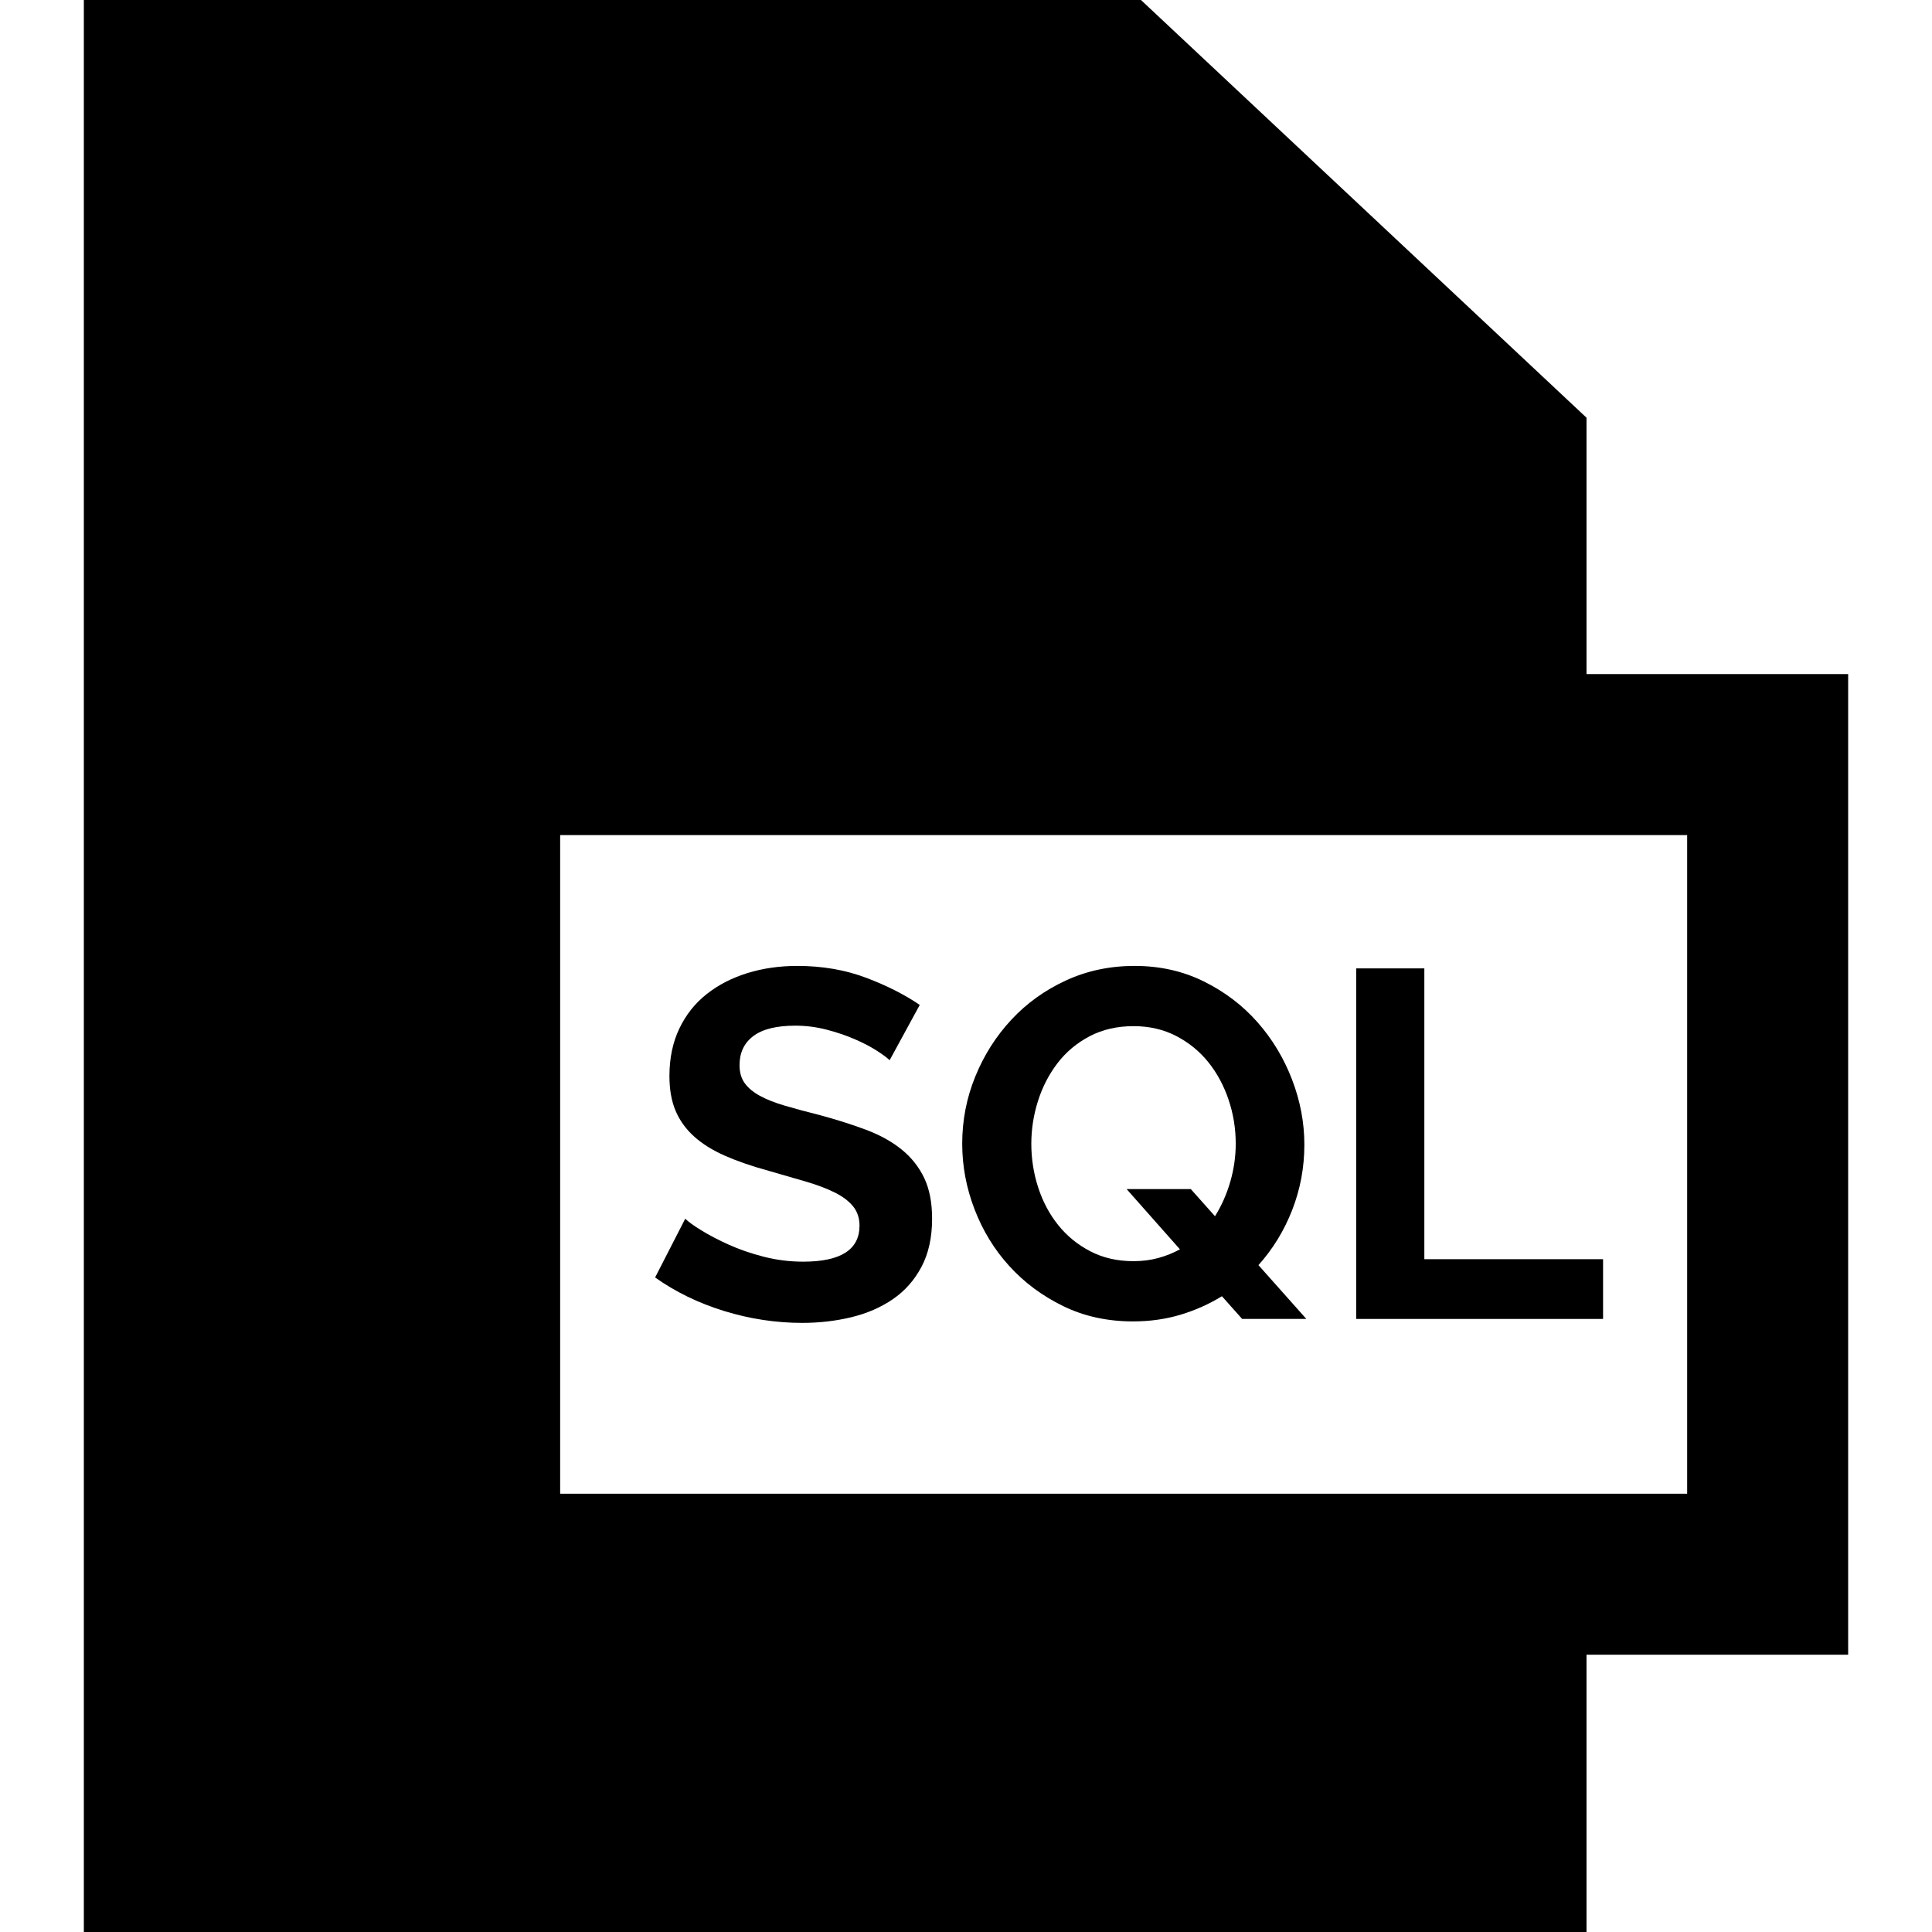
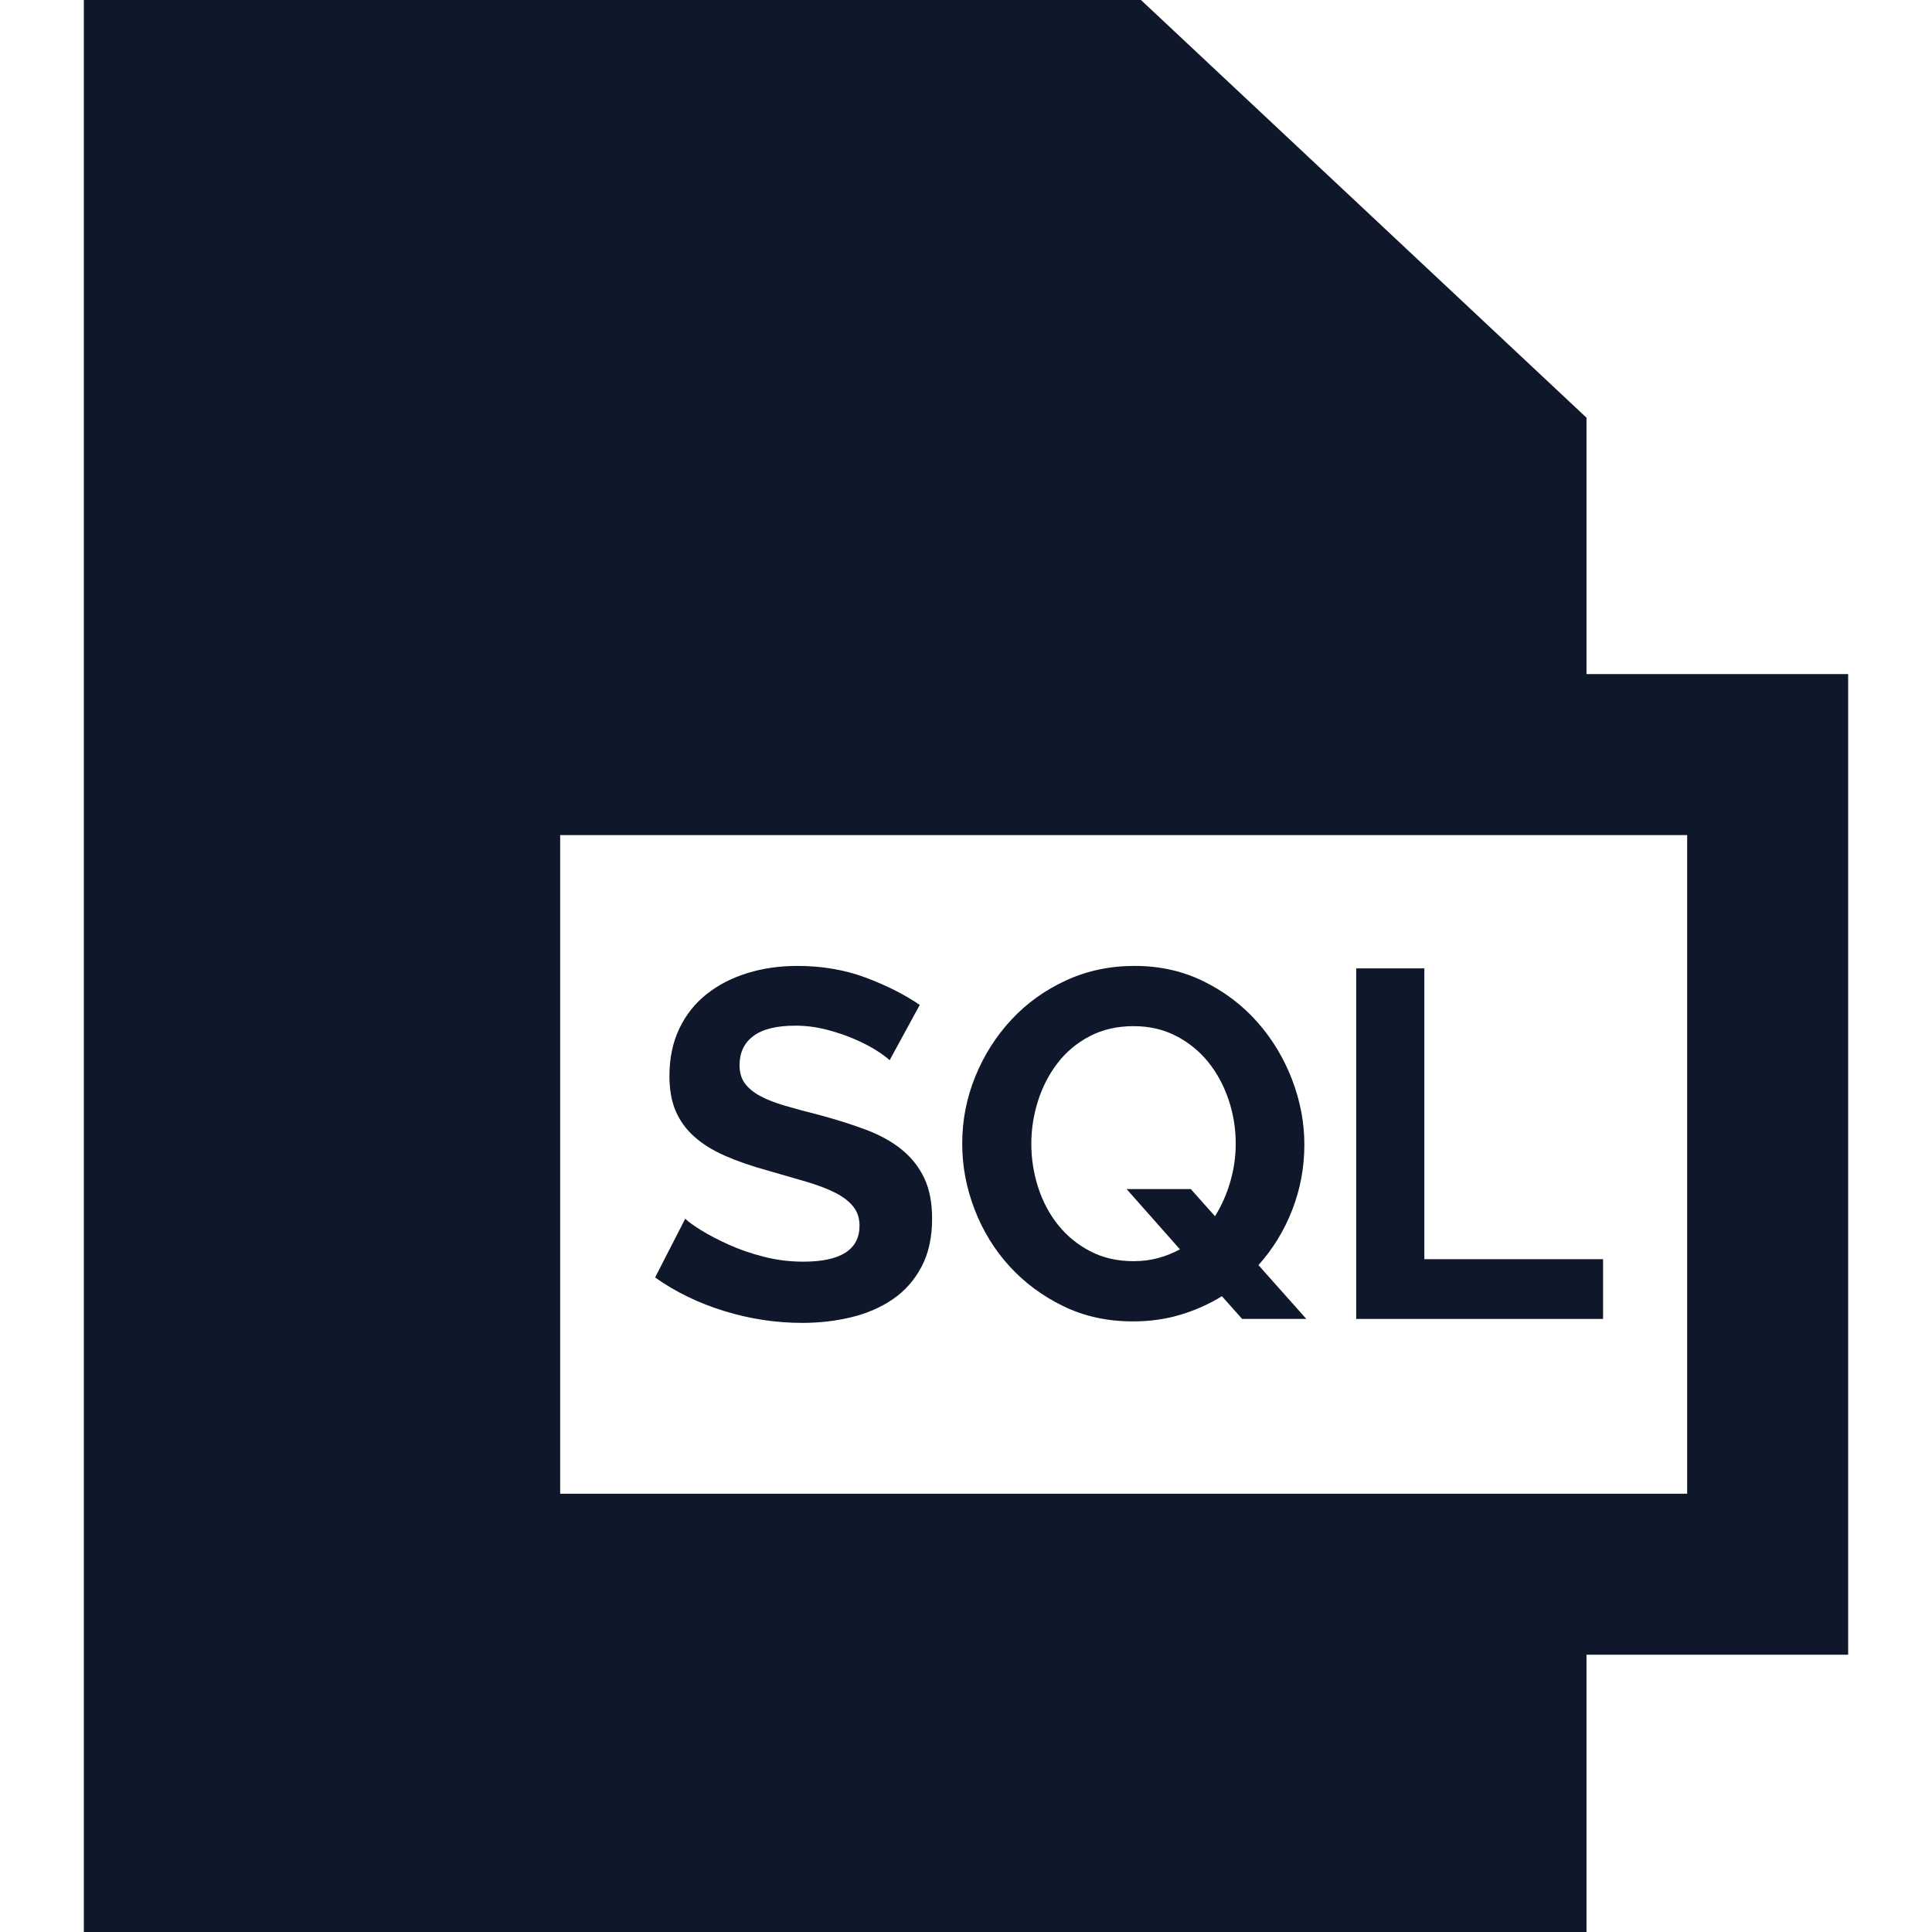
- <svg xmlns="http://www.w3.org/2000/svg" viewBox="0 0 360 360" fill="#000000">
+ <svg xmlns="http://www.w3.org/2000/svg" viewBox="0 0 360 360">
+   <style>
+     path,
+     polygon {
+       fill: #0f172a;
+     }
+     @media (prefers-color-scheme: dark) {
+       path,
+       polygon {
+         fill: #e2e8f0;
+       }
+     }
+   </style>
  <path d="M344.377,125.605h-48.754V77.834L212.601,0H15.623v360h280v-51.668h48.754V125.605z M314.377,278.332h-210   V155.605h210V278.332z" />
  <path d="M149.671,235.093c-2.516,0-4.968-0.306-7.36-0.92c-2.392-0.613-4.57-1.364-6.532-2.254   c-1.963-0.888-3.665-1.778-5.106-2.668c-1.442-0.888-2.438-1.61-2.99-2.162l-5.612,10.948c3.802,2.7,8.096,4.784,12.88,6.256   c4.784,1.472,9.628,2.208,14.536,2.208c3.189,0,6.24-0.354,9.154-1.058c2.912-0.705,5.488-1.824,7.728-3.358   c2.238-1.532,4.017-3.542,5.336-6.026c1.318-2.484,1.978-5.474,1.978-8.97c0-3.004-0.492-5.535-1.472-7.59   c-0.982-2.054-2.378-3.818-4.186-5.29c-1.81-1.472-4.018-2.698-6.624-3.68c-2.607-0.98-5.506-1.9-8.694-2.76   c-2.454-0.612-4.616-1.196-6.486-1.748c-1.872-0.552-3.419-1.164-4.646-1.84c-1.228-0.674-2.162-1.456-2.806-2.346   c-0.644-0.888-0.966-2.008-0.966-3.358c0-2.33,0.858-4.14,2.576-5.428c1.716-1.288,4.324-1.932,7.82-1.932   c1.962,0,3.895,0.246,5.796,0.736c1.9,0.492,3.664,1.09,5.29,1.794c1.625,0.706,3.004,1.426,4.14,2.162   c1.134,0.736,1.916,1.32,2.346,1.748l5.612-10.304c-2.884-1.962-6.256-3.664-10.12-5.106c-3.864-1.44-8.096-2.162-12.696-2.162   c-3.312,0-6.41,0.445-9.292,1.334c-2.884,0.89-5.414,2.193-7.59,3.91c-2.178,1.718-3.88,3.864-5.106,6.44   c-1.228,2.576-1.84,5.52-1.84,8.832c0,2.516,0.382,4.678,1.15,6.486c0.767,1.81,1.917,3.404,3.45,4.784   c1.532,1.38,3.45,2.576,5.75,3.588c2.3,1.012,5.014,1.948,8.142,2.806c2.576,0.736,4.906,1.412,6.992,2.024   c2.084,0.614,3.864,1.288,5.336,2.024c1.472,0.736,2.606,1.595,3.404,2.576c0.796,0.982,1.196,2.178,1.196,3.588   C160.158,232.855,156.663,235.093,149.671,235.093z" />
  <path d="M188.079,235.92c2.79,3.068,6.133,5.552,10.028,7.452c3.894,1.902,8.233,2.852,13.018,2.852   c3.128,0,6.072-0.414,8.832-1.242c2.76-0.828,5.336-1.978,7.729-3.45l3.771,4.232h11.96l-8.924-10.028   c2.698-3.004,4.799-6.44,6.302-10.304c1.502-3.864,2.254-7.912,2.254-12.144c0-4.108-0.768-8.156-2.3-12.144   c-1.533-3.986-3.68-7.544-6.439-10.672c-2.761-3.128-6.088-5.658-9.982-7.59c-3.896-1.932-8.204-2.898-12.926-2.898   c-4.601,0-8.864,0.905-12.788,2.714c-3.926,1.81-7.314,4.248-10.166,7.314c-2.853,3.067-5.092,6.594-6.716,10.58   c-1.626,3.987-2.438,8.158-2.438,12.512c0,4.172,0.767,8.25,2.3,12.236C183.126,229.328,185.287,232.855,188.079,235.92z    M193.415,205.146c0.828-2.606,2.038-4.952,3.634-7.038c1.595-2.085,3.588-3.756,5.98-5.014c2.392-1.256,5.12-1.886,8.188-1.886   c2.944,0,5.597,0.614,7.958,1.84c2.36,1.228,4.354,2.852,5.98,4.876c1.624,2.024,2.882,4.355,3.771,6.992   c0.889,2.638,1.334,5.368,1.334,8.188c0,2.392-0.337,4.754-1.012,7.084c-0.676,2.332-1.626,4.478-2.852,6.44l-4.508-5.06h-11.961   l9.937,11.224c-1.228,0.676-2.562,1.212-4.002,1.61c-1.442,0.399-2.99,0.598-4.646,0.598c-3.006,0-5.689-0.612-8.05-1.84   c-2.361-1.226-4.355-2.852-5.98-4.876c-1.626-2.024-2.868-4.354-3.727-6.992c-0.859-2.636-1.288-5.366-1.288-8.188   C192.173,210.406,192.587,207.754,193.415,205.146z" />
  <polygon points="298.708,234.633 265.405,234.633 265.405,180.445 252.708,180.445 252.708,245.765 298.708,245.765" />
</svg>
